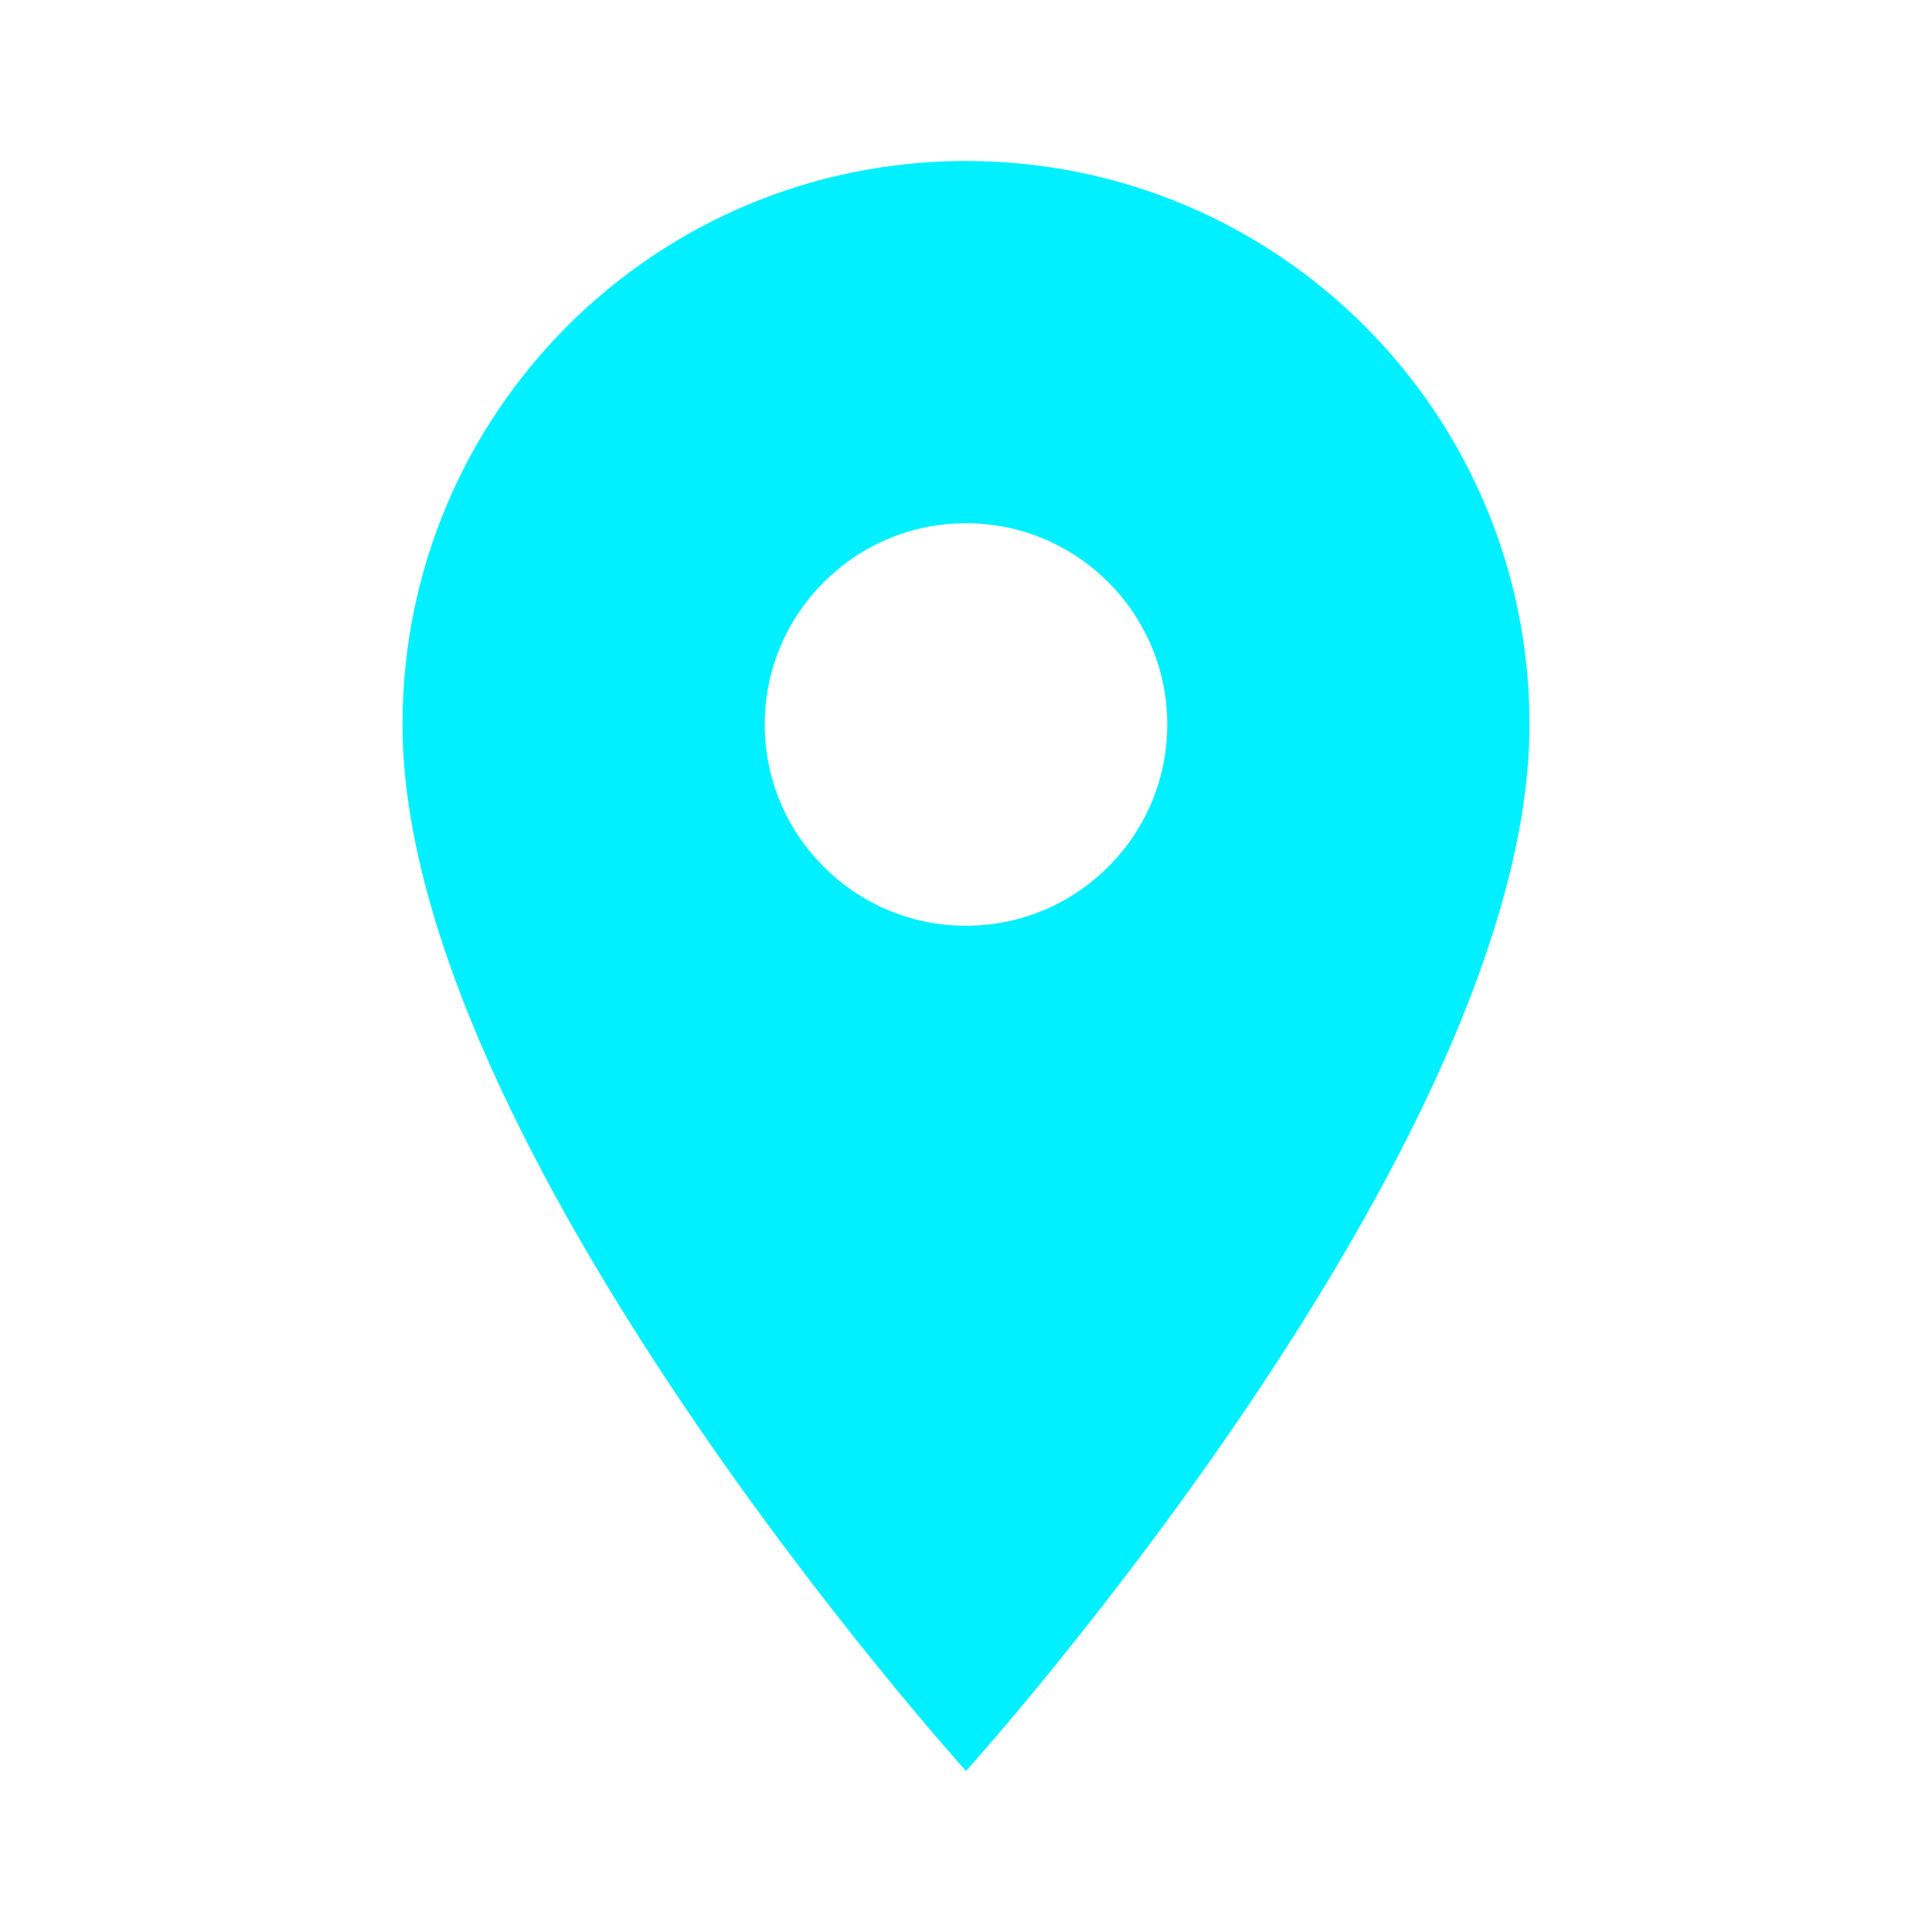
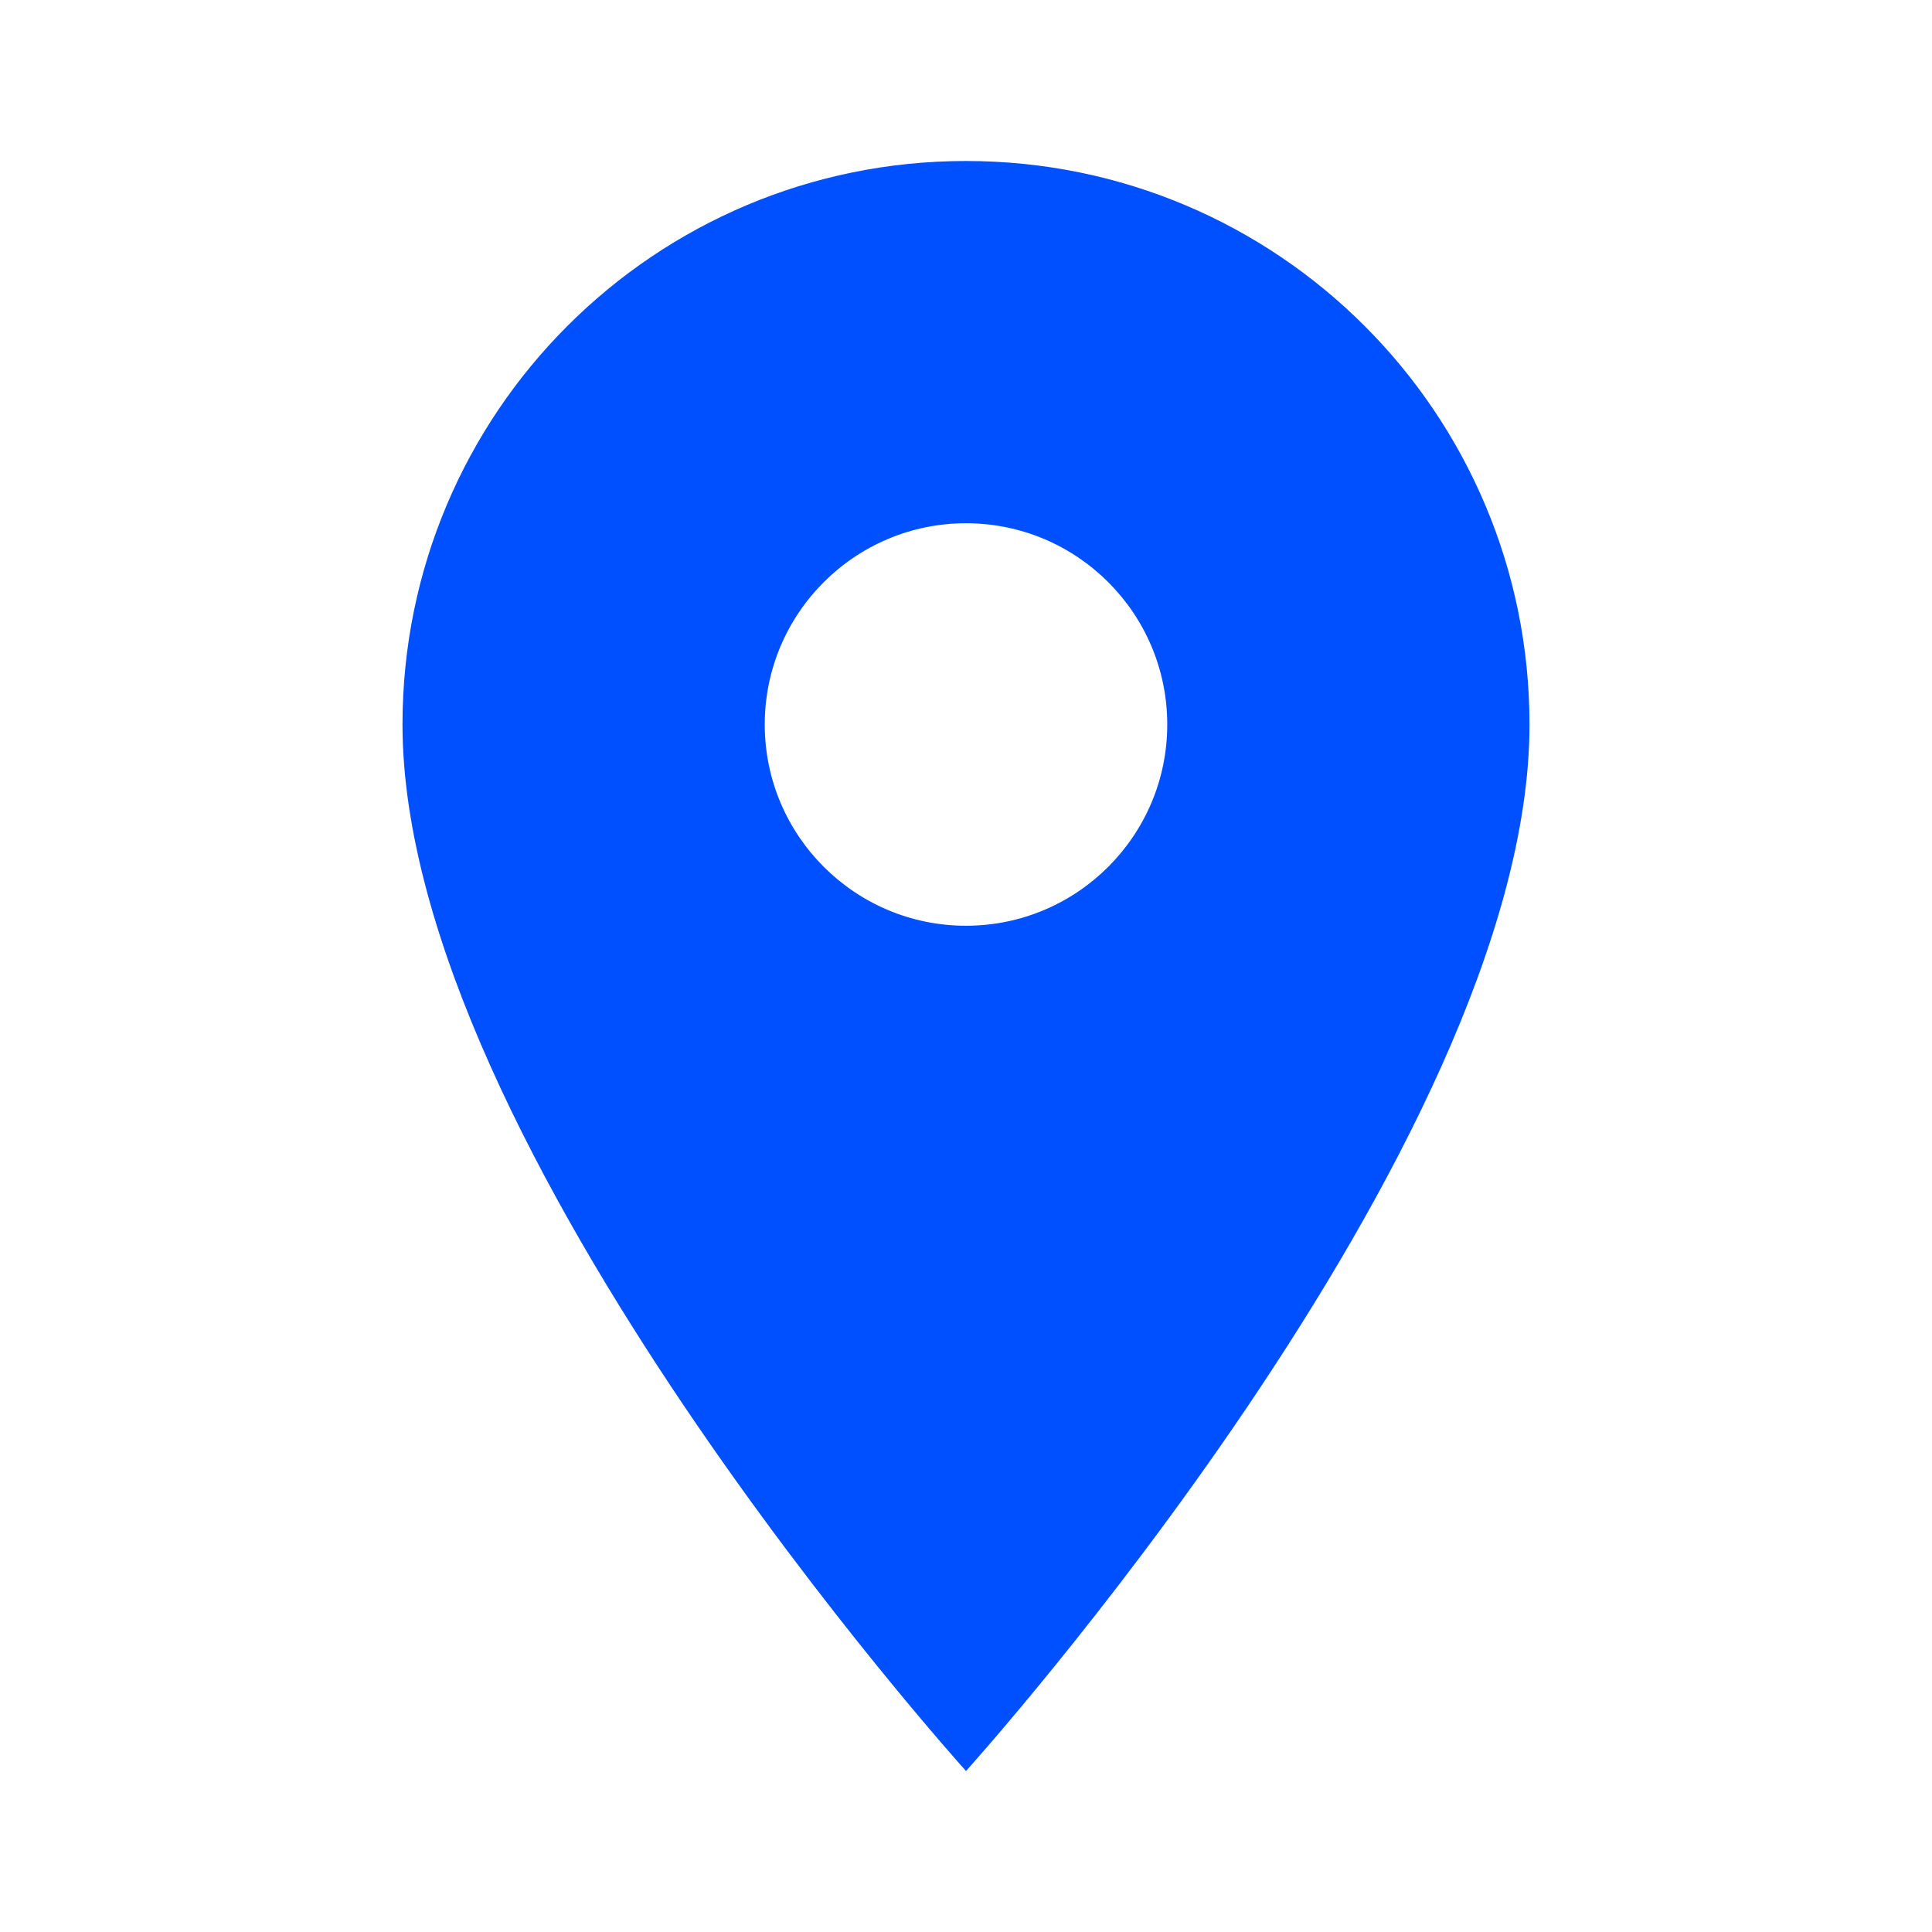
- <svg xmlns="http://www.w3.org/2000/svg" viewBox="0 0 24 24" fill="#00f0ff" class="local-icon">
+ <svg xmlns="http://www.w3.org/2000/svg" viewBox="0 0 24 24" fill="#0050FF" class="local-icon">
  <path d="M12 2C8.13 2 5 5.13 5 9c0 5.25 7 13 7 13s7-7.75 7-13c0-3.87-3.13-7-7-7zm0 9.5c-1.38 0-2.5-1.12-2.5-2.5s1.12-2.5 2.5-2.5 2.5 1.12 2.5 2.5-1.12 2.5-2.5 2.5z" />
</svg>
